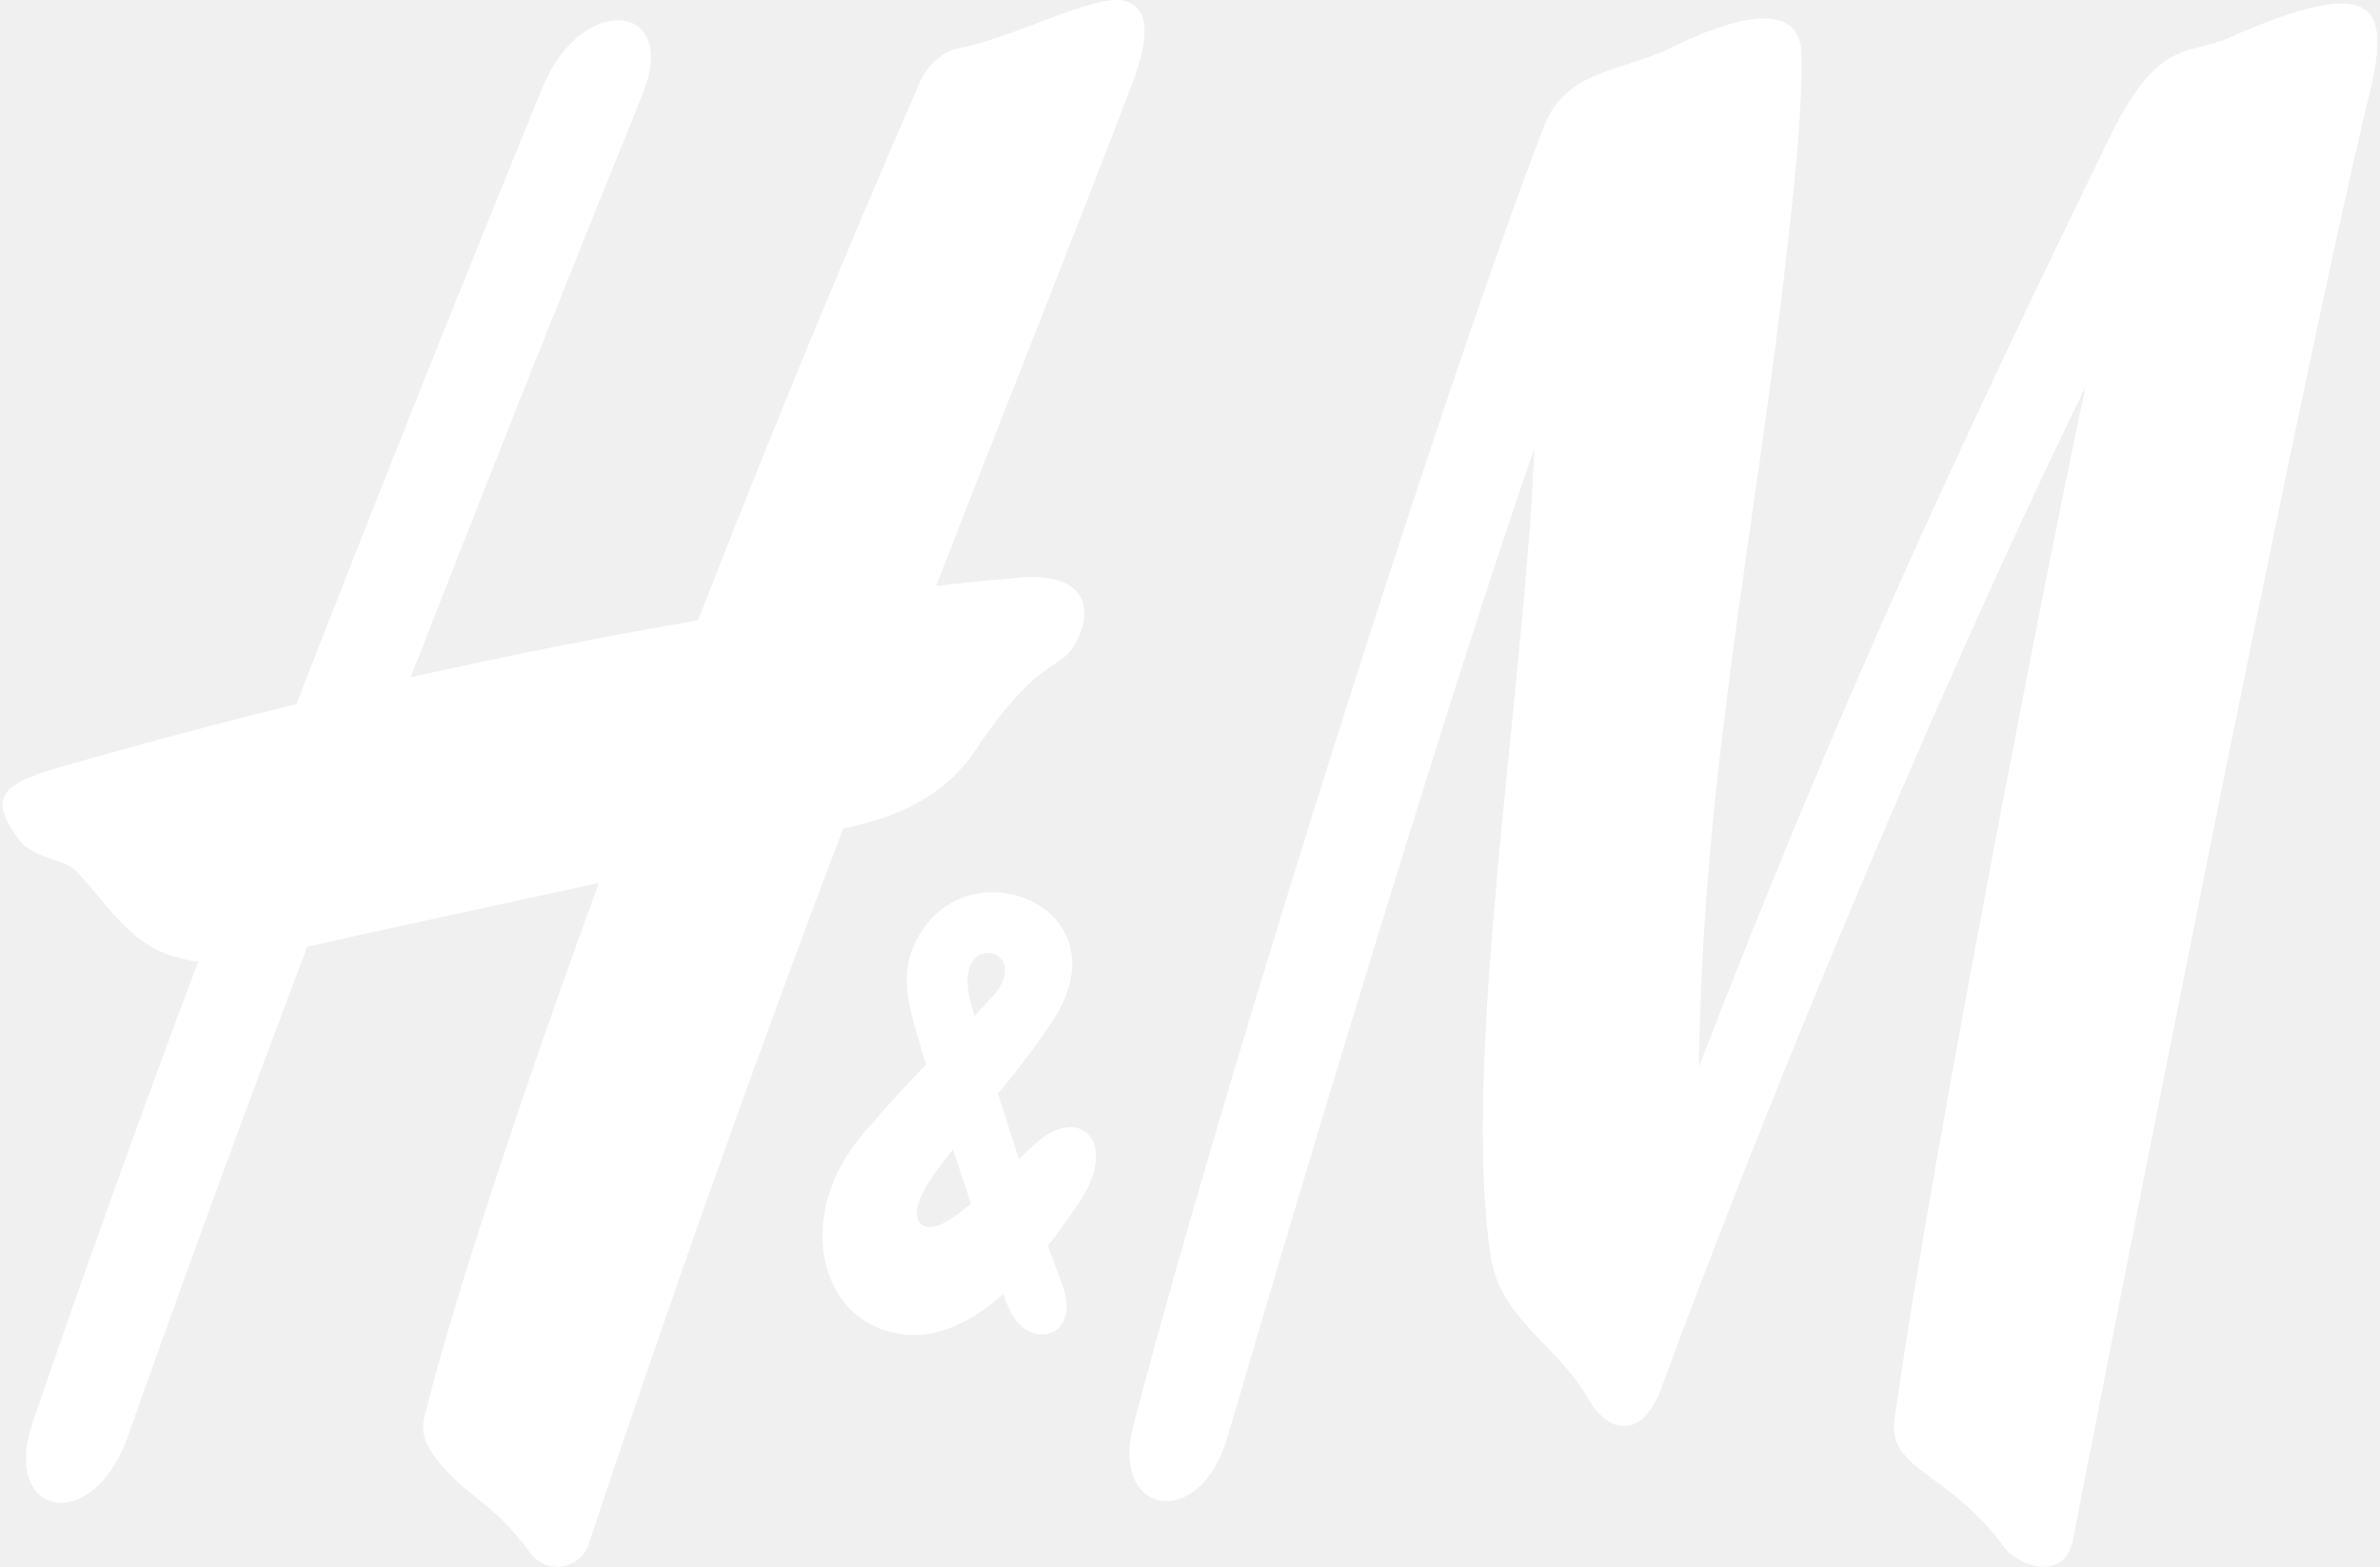
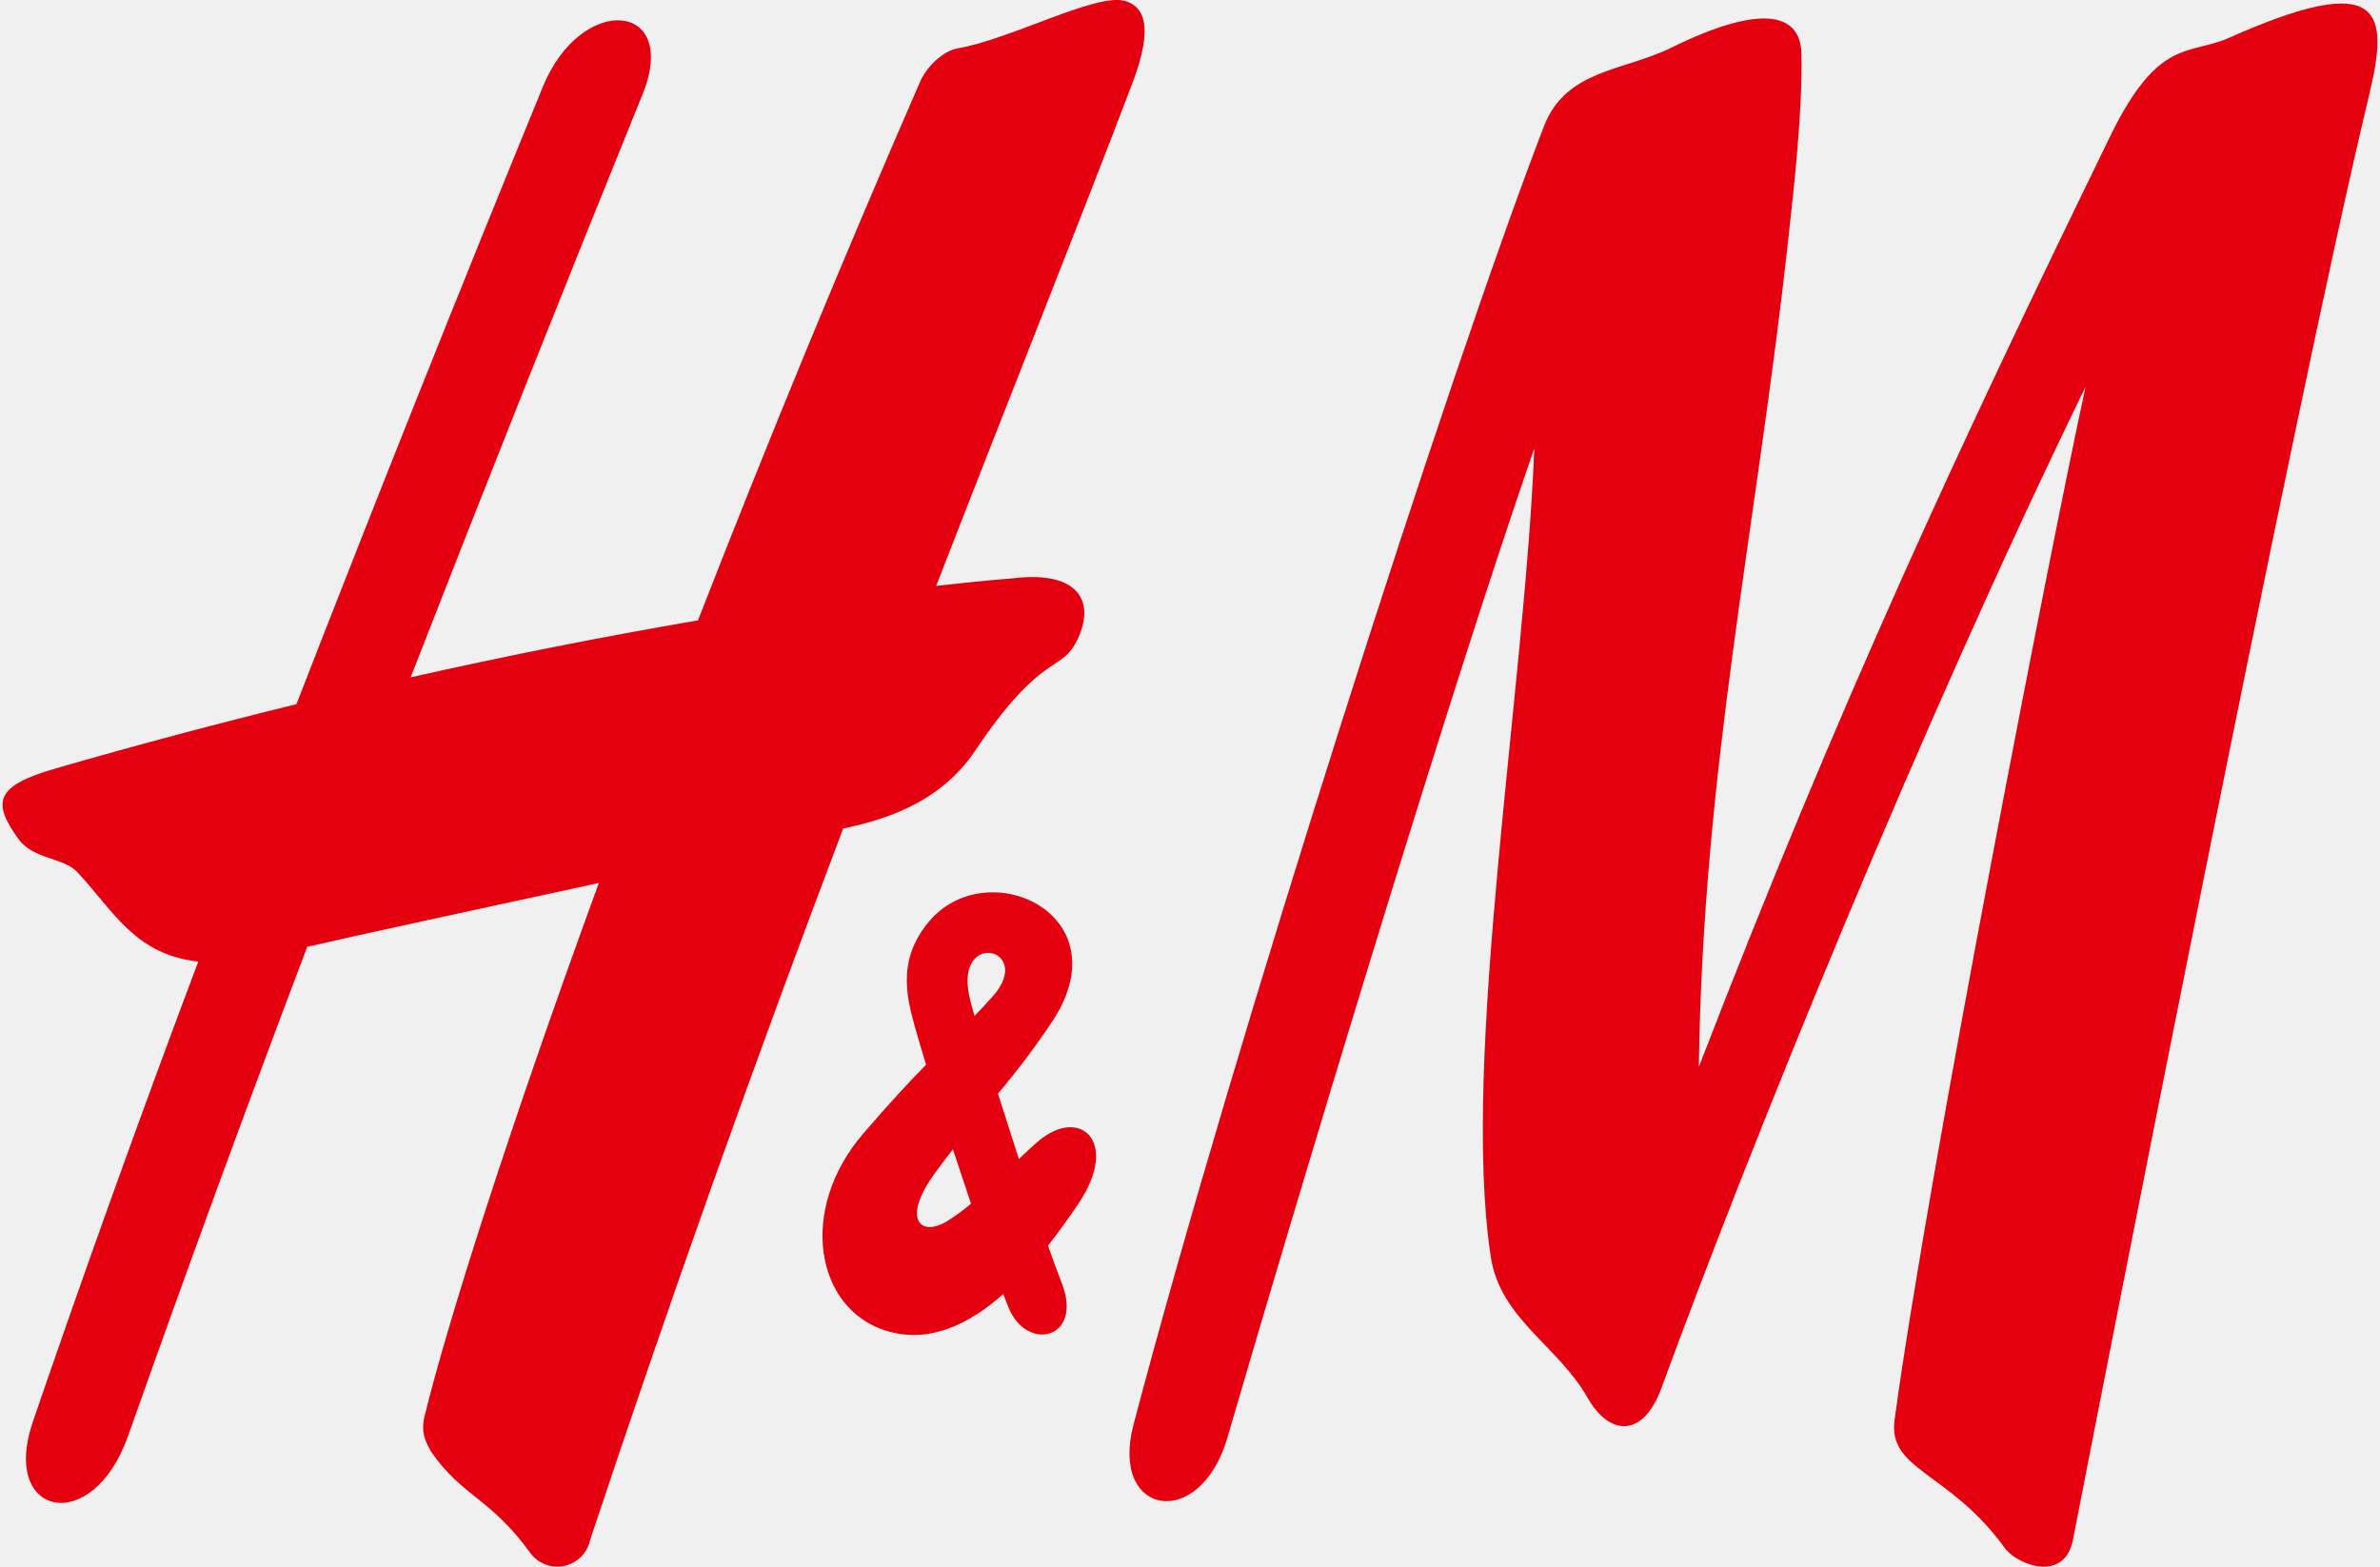
- <svg xmlns="http://www.w3.org/2000/svg" width="1000" height="658.3" fill="#fff" viewBox="0 4.084 24 15.833">
+ <svg xmlns="http://www.w3.org/2000/svg" width="1000" height="658.3" fill="#e50010" viewBox="0 4.084 24 15.833">
  <path d="M16.866 4.565c.871-.429 1.303-.372 1.313.061.012.565-.071 1.313-.131 1.857-.323 2.947-.864 5.356-.906 8.383 1.424-3.686 2.619-6.248 4.156-9.403.488-1.004.799-.818 1.2-.996 1.563-.695 1.622-.268 1.417.581-.758 3.15-2.695 13.068-2.992 14.595-.086.442-.566.255-.691.082-.556-.769-1.183-.781-1.112-1.293.348-2.546 1.603-8.934 1.93-10.439-1.669 3.42-3.398 7.694-4.286 10.118-.189.515-.531.477-.745.1-.3-.529-.883-.799-.979-1.424-.306-1.987.348-5.776.439-8.172-.908 2.618-2.433 7.701-3.101 9.997-.276.95-1.193.795-.949-.131 1.015-3.854 3.201-10.67 4.148-13.121.222-.576.805-.556 1.289-.795m-5.535-.474c.276.067.254.393.085.838-.499 1.314-1.19 3.04-1.981 5.076.497-.057.767-.076.767-.076.713-.088.846.269.645.648-.16.303-.353.101-1.02 1.096-.376.561-.99.709-1.332.784a183 183 0 0 0-2.557 7.188.339.339 0 0 1-.598.142c-.402-.562-.698-.58-1.01-1.034-.037-.074-.11-.173-.066-.354.229-.936.837-2.859 1.762-5.392-1.165.253-2.426.524-2.947.645a237 237 0 0 0-1.811 4.944c-.358 1.015-1.29.819-.963-.141a167 167 0 0 1 1.673-4.654c-.646-.069-.864-.525-1.225-.906-.139-.147-.443-.126-.592-.332-.267-.371-.241-.536.377-.714A62 62 0 0 1 2.97 11.2a373 373 0 0 1 2.49-6.239c.388-.951 1.387-.862 1.008.075a457 457 0 0 0-2.344 5.893 57 57 0 0 1 2.904-.576 149 149 0 0 1 2.247-5.449c.055-.126.215-.304.381-.332.525-.09 1.379-.552 1.675-.481M9.543 16.426q.123-.076.244-.178l-.183-.55q-.091.117-.179.237c-.349.479-.142.65.118.491m.465-2.275c.433-.489-.423-.693-.226.054l.04.146a7 7 0 0 0 .186-.2m.45 1.473c.429-.372.838-.003.414.624a7 7 0 0 1-.307.424q.067.192.14.381c.219.562-.357.703-.542.237l-.05-.129c-.35.31-.754.505-1.186.37-.711-.221-.892-1.222-.228-1.993.266-.309.466-.524.634-.695a14 14 0 0 1-.118-.401c-.087-.312-.164-.675.148-1.046.586-.695 1.945-.078 1.257.992a8 8 0 0 1-.561.748q.105.331.212.661a4 4 0 0 1 .187-.173" />
</svg>
